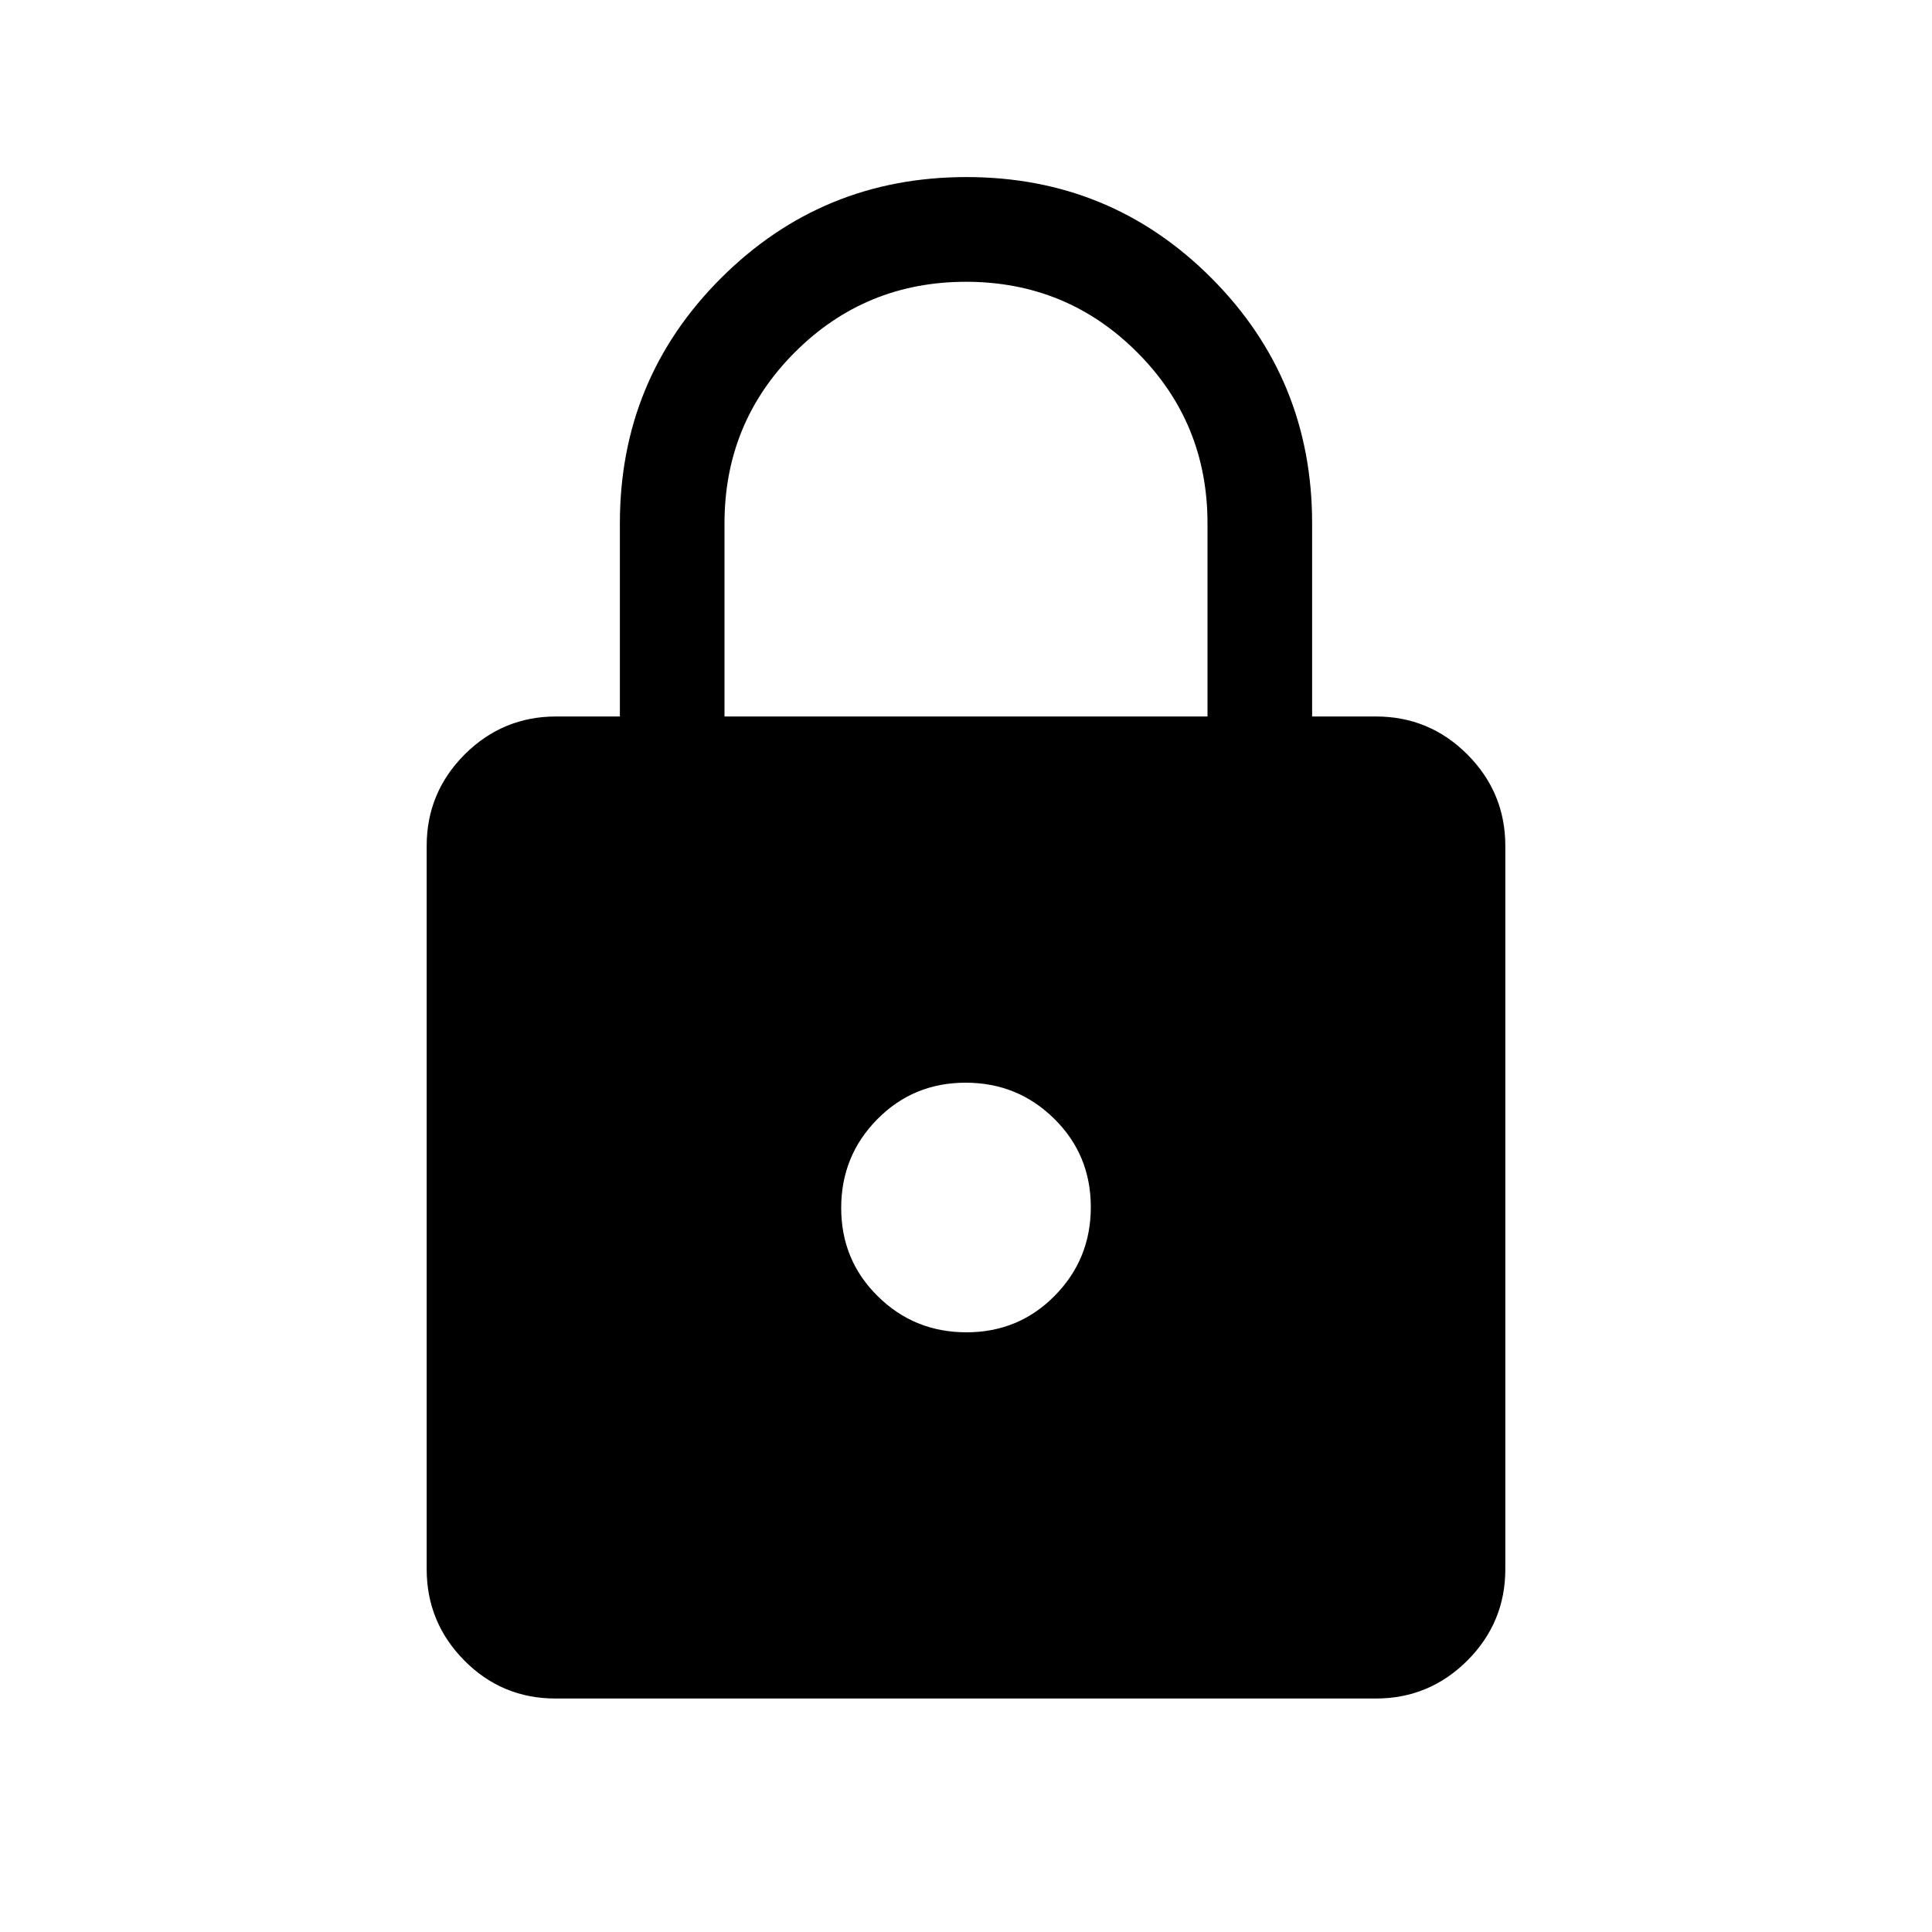
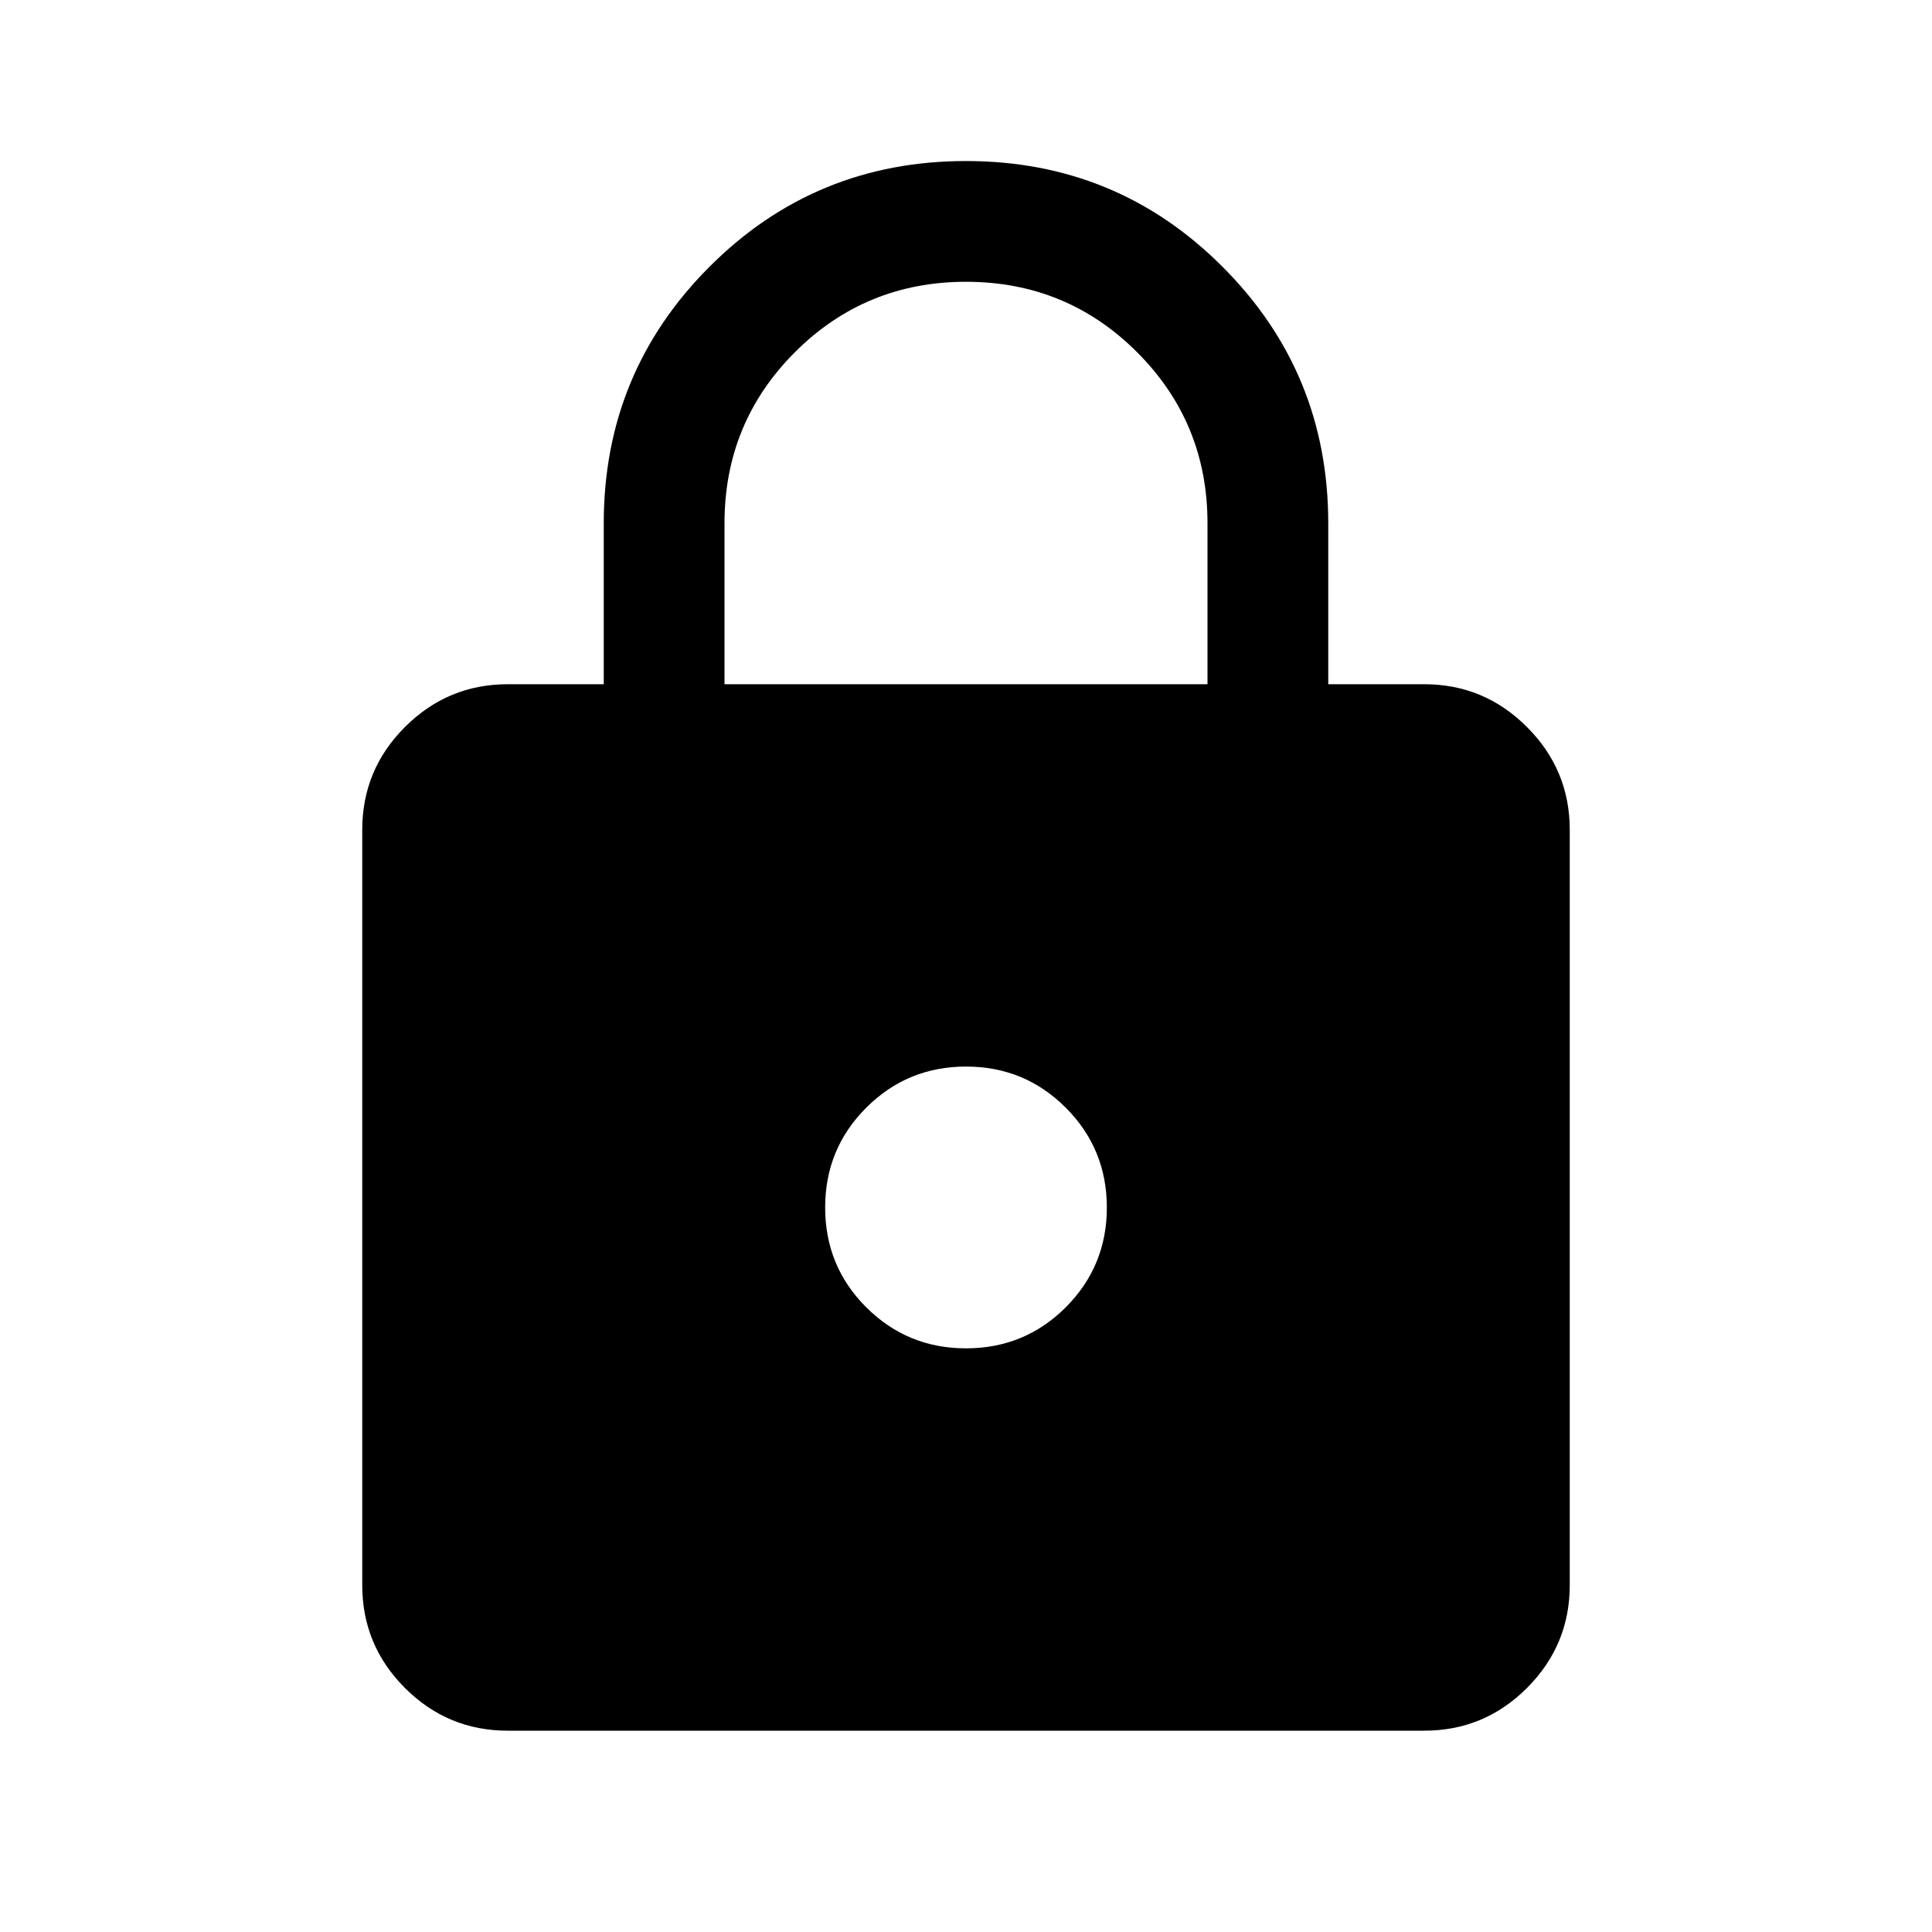
<svg xmlns="http://www.w3.org/2000/svg" width="20" height="20" viewBox="0 0 20 20" fill="none">
-   <path d="M5.751 17.583C5.382 17.583 5.067 17.452 4.807 17.19C4.547 16.927 4.417 16.612 4.417 16.244V8.757C4.417 8.388 4.548 8.073 4.81 7.81C5.073 7.548 5.388 7.417 5.757 7.417H6.417V5.417C6.417 4.422 6.766 3.576 7.464 2.879C8.162 2.182 9.009 1.833 10.005 1.833C11.001 1.833 11.846 2.182 12.541 2.879C13.236 3.576 13.583 4.422 13.583 5.417V7.417H14.244C14.612 7.417 14.928 7.548 15.19 7.81C15.452 8.073 15.583 8.388 15.583 8.757V16.244C15.583 16.612 15.452 16.927 15.19 17.19C14.927 17.452 14.611 17.583 14.243 17.583H5.751ZM10.005 13.792C10.365 13.792 10.669 13.666 10.918 13.414C11.167 13.162 11.292 12.856 11.292 12.496C11.292 12.135 11.166 11.831 10.914 11.582C10.662 11.333 10.356 11.208 9.996 11.208C9.635 11.208 9.331 11.334 9.082 11.586C8.833 11.838 8.708 12.144 8.708 12.504C8.708 12.865 8.834 13.169 9.086 13.418C9.338 13.667 9.644 13.792 10.005 13.792ZM7.5 7.417H12.5V5.417C12.5 4.722 12.257 4.132 11.771 3.646C11.285 3.16 10.694 2.917 10 2.917C9.306 2.917 8.715 3.16 8.229 3.646C7.743 4.132 7.5 4.722 7.5 5.417V7.417Z" fill="currentColor" />
+   <path d="M5.256 17.916C4.842 17.916 4.487 17.769 4.192 17.474C3.897 17.179 3.75 16.824 3.75 16.41V8.59C3.75 8.175 3.897 7.821 4.192 7.526C4.487 7.231 4.842 7.083 5.256 7.083H6.25V5.417C6.25 4.376 6.615 3.491 7.345 2.761C8.074 2.031 8.959 1.667 10 1.667C11.041 1.667 11.926 2.031 12.655 2.761C13.385 3.491 13.75 4.376 13.75 5.417V7.083H14.743C15.158 7.083 15.512 7.231 15.807 7.526C16.102 7.821 16.25 8.175 16.25 8.59V16.41C16.25 16.824 16.102 17.179 15.807 17.474C15.512 17.769 15.158 17.916 14.743 17.916H5.256ZM10 13.958C10.405 13.958 10.749 13.816 11.033 13.533C11.316 13.249 11.458 12.905 11.458 12.5C11.458 12.095 11.316 11.751 11.033 11.467C10.749 11.183 10.405 11.041 10 11.041C9.595 11.041 9.251 11.183 8.967 11.467C8.683 11.751 8.542 12.095 8.542 12.5C8.542 12.905 8.683 13.249 8.967 13.533C9.251 13.816 9.595 13.958 10 13.958ZM7.5 7.083H12.5V5.417C12.5 4.722 12.257 4.132 11.771 3.646C11.285 3.16 10.694 2.917 10 2.917C9.306 2.917 8.715 3.16 8.229 3.646C7.743 4.132 7.5 4.722 7.5 5.417V7.083Z" fill="currentColor" />
</svg>
